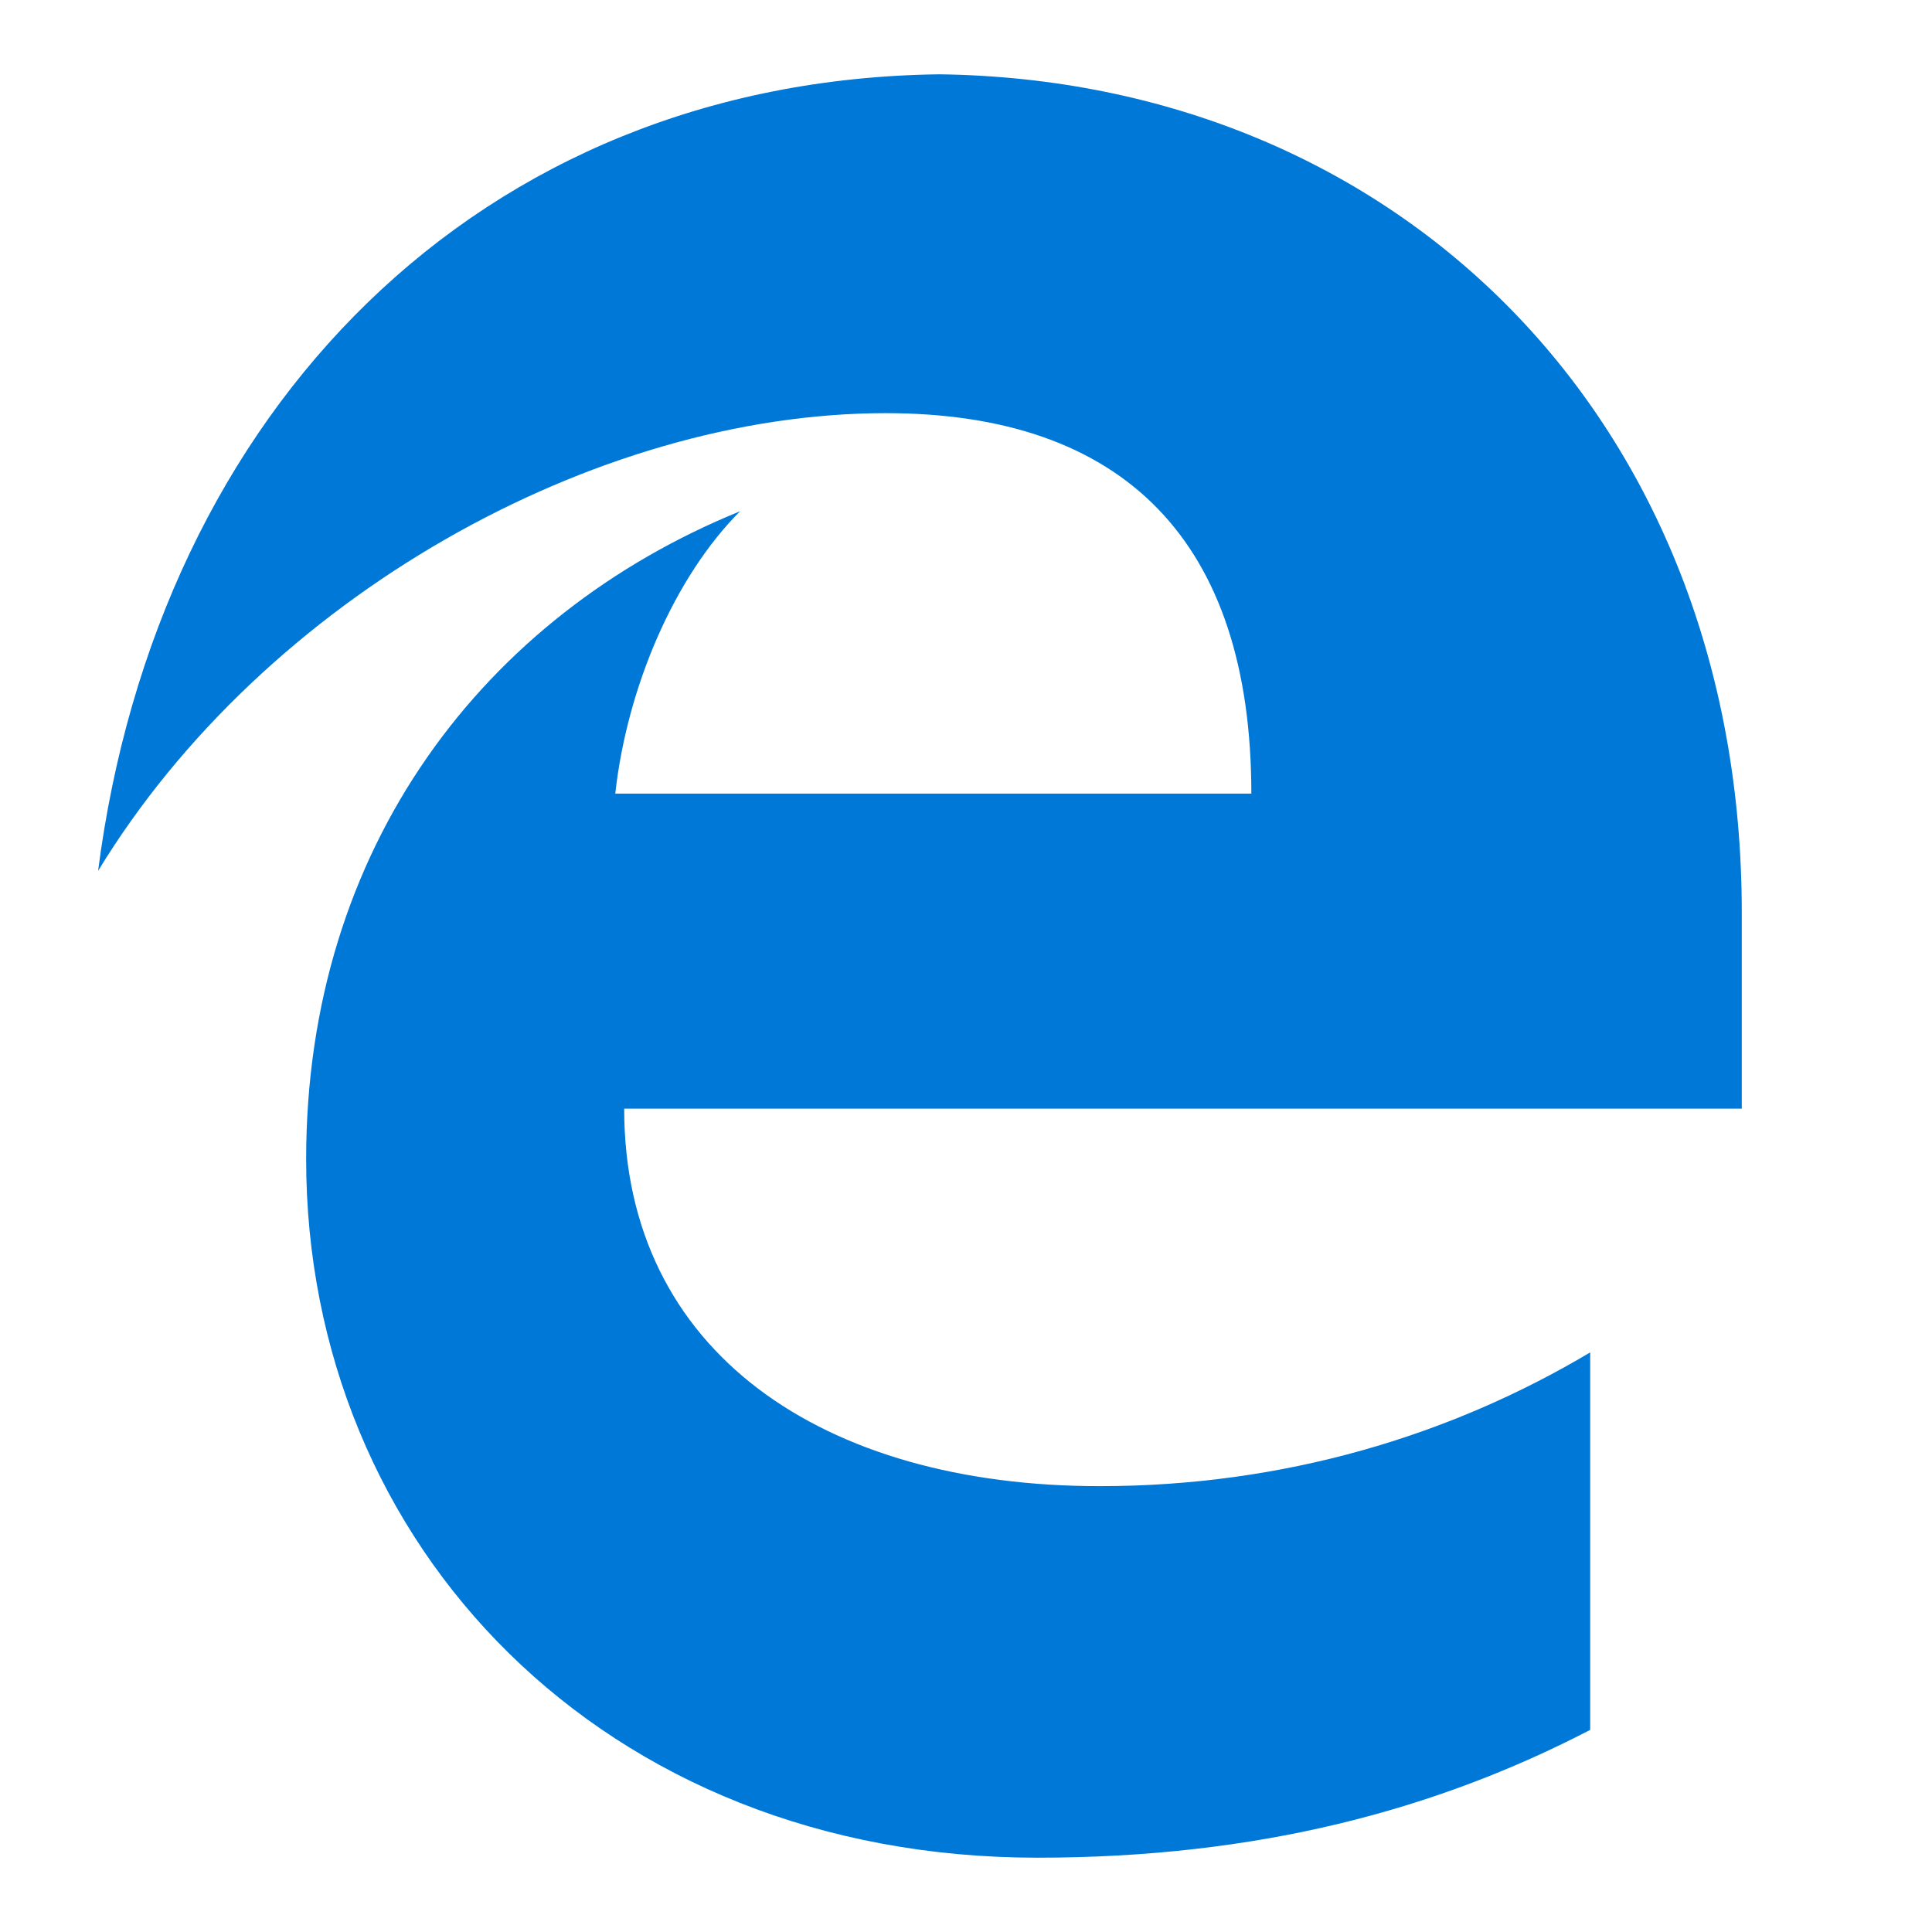
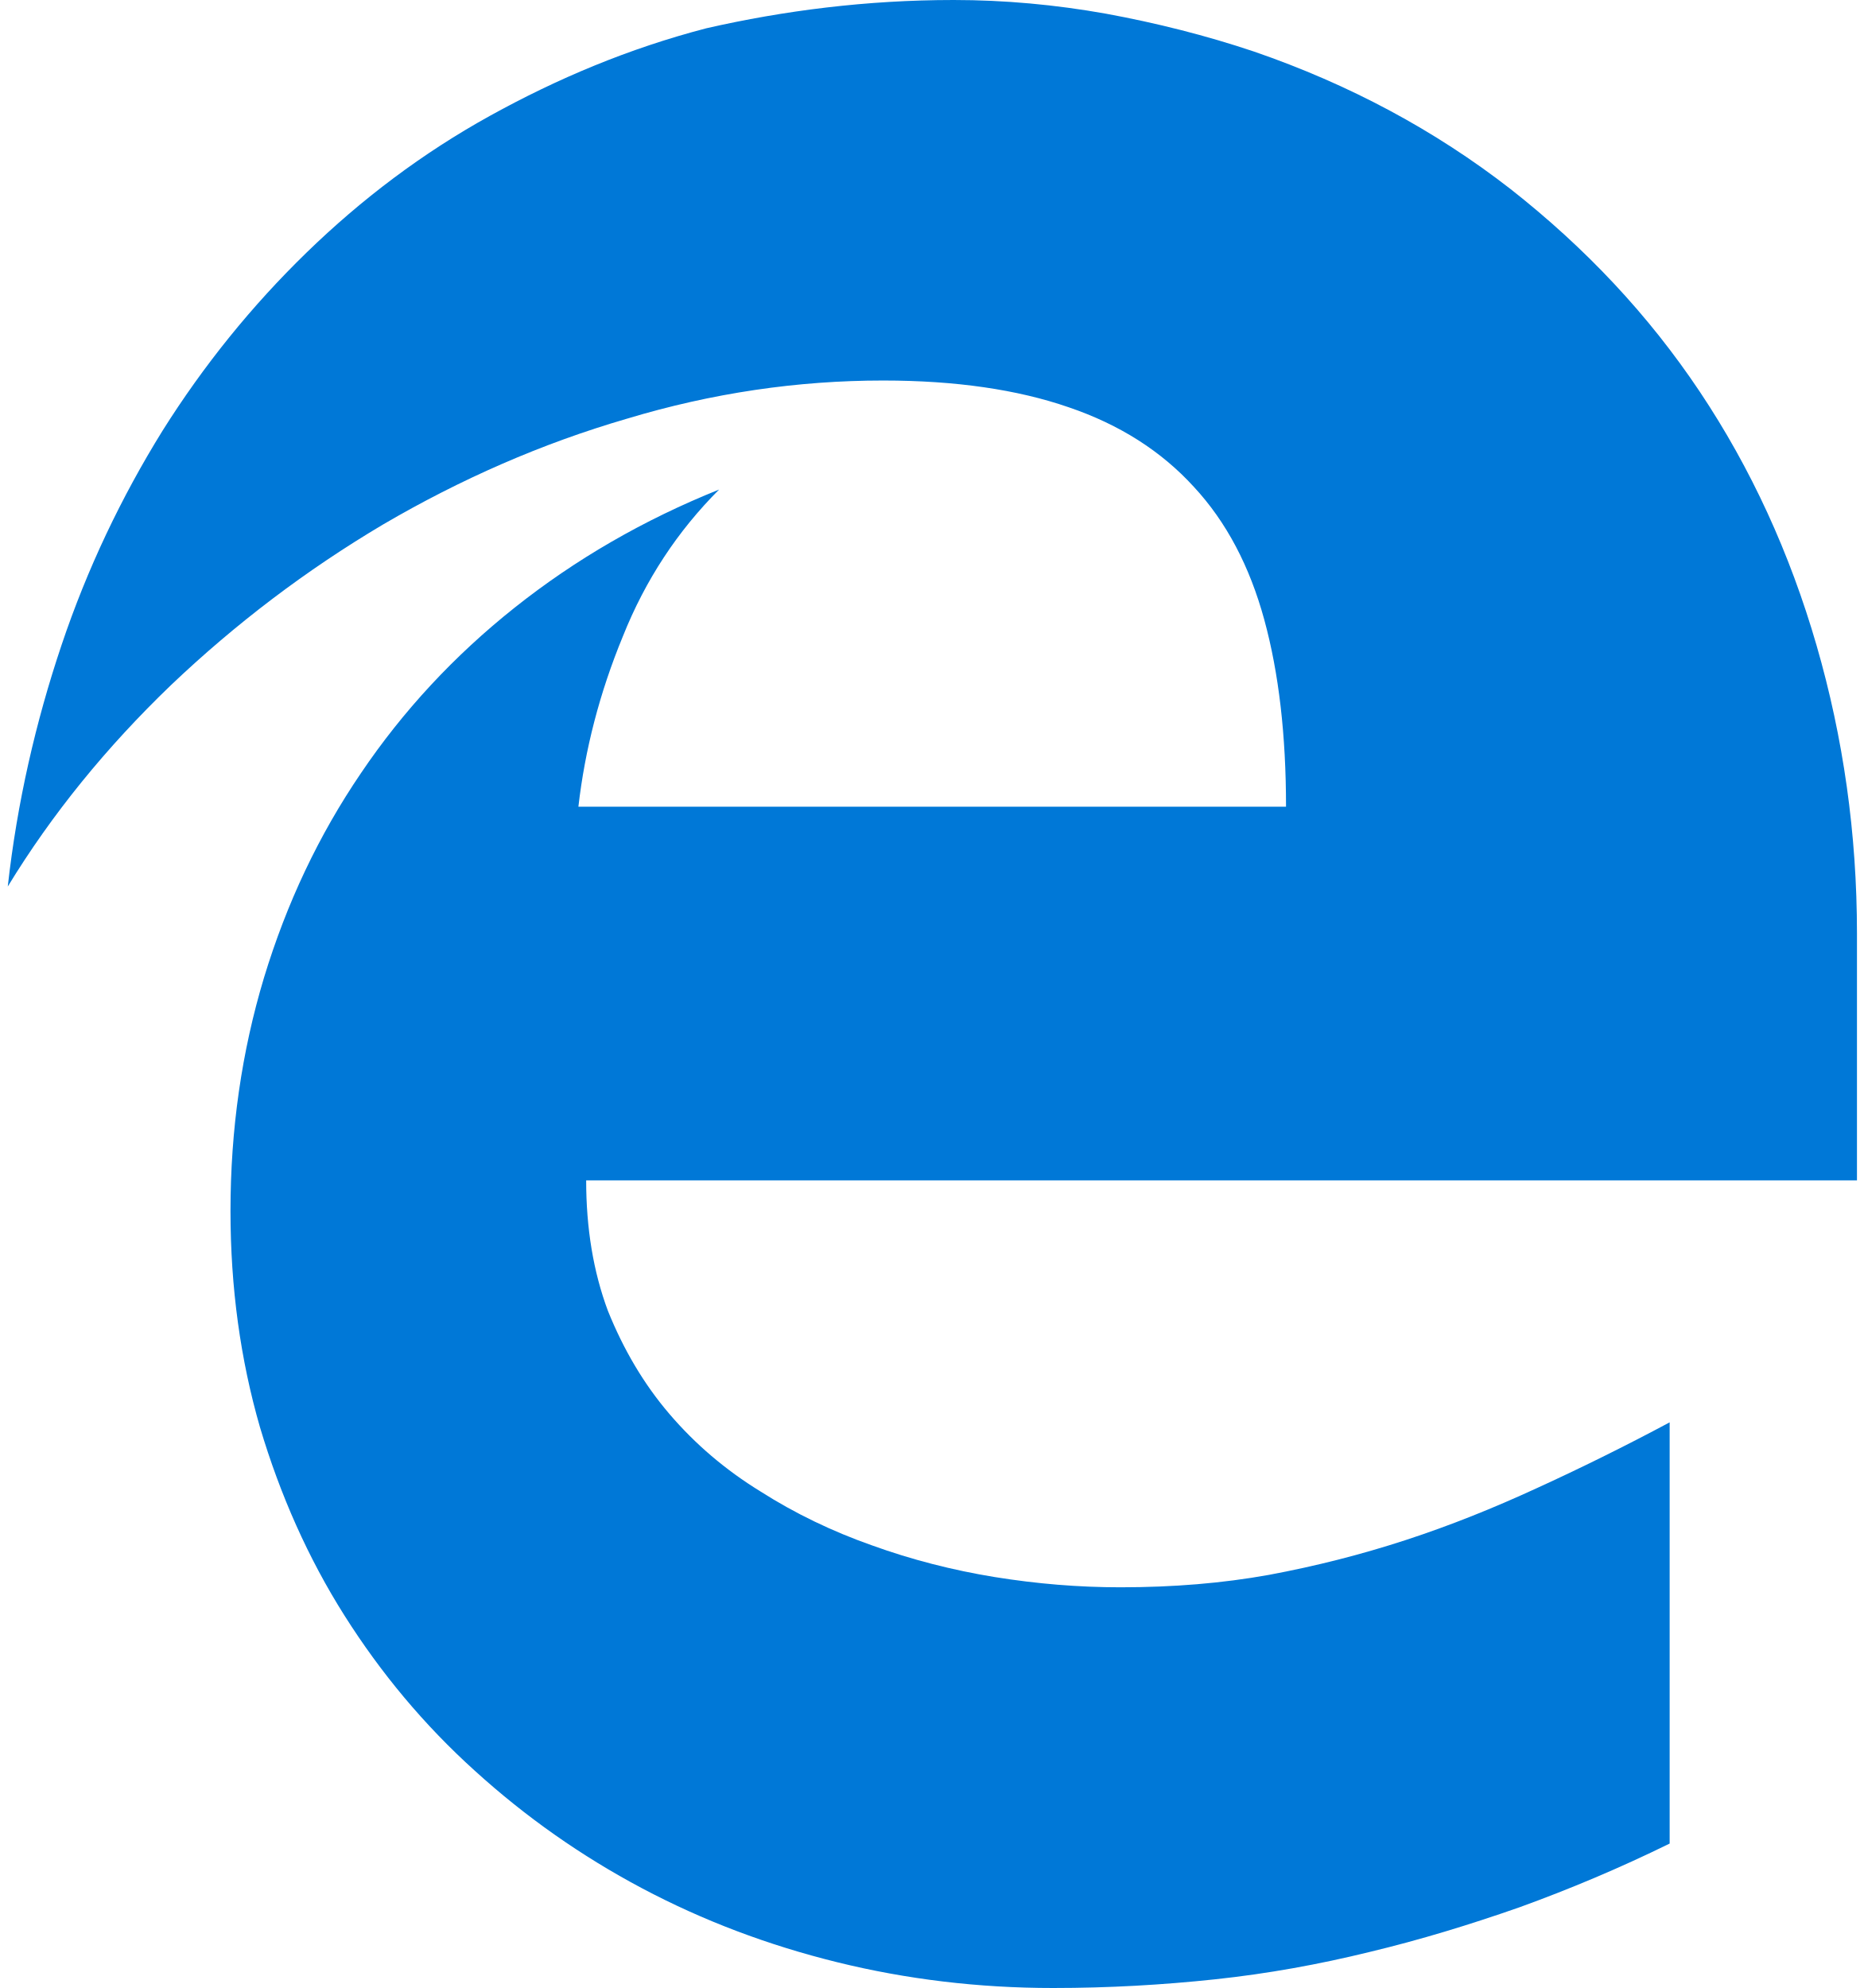
- <svg xmlns="http://www.w3.org/2000/svg" viewBox="-3.3 -2.5 65 65">
-   <path fill="#0078d7" d="M55.3 28.2c0-16.6-11.6-28-27-28.2C12.8.2 2 11.3 0 26.8c5.6-9.2 16.7-15.4 26.5-15.4 8 0 12.3 4.3 12.3 12.8H17.4c.4-3.6 2-7.3 4.2-9.5C13 18.2 7 26 7 36.5 7 49.5 17 60 31.6 60c7.4 0 13.4-1.6 18.6-4.3V43c-4.7 2.8-10.3 4.5-16.5 4.5-9.3 0-16-4.5-16-12.7h37.6v-6.6z" />
+ <svg xmlns="http://www.w3.org/2000/svg" version="1.1" viewBox="0 0 60 64">
+   <path d="m18.87 38c0 1.54 0.23 2.94 0.7 4.2 0.5 1.24 1.15 2.35 1.98 3.32s1.8 1.8 2.94 2.5c1.1 0.7 2.3 1.28 3.58 1.73 1.27 0.46 2.6 0.8 3.95 1.02 1.37 0.22 2.7 0.33 4.05 0.33 1.7 0 3.28-0.13 4.78-0.4 1.5-0.28 2.96-0.65 4.4-1.12s2.83-1.03 4.22-1.67c1.4-0.64 2.82-1.34 4.28-2.12v13.56c-1.63 0.8-3.23 1.47-4.83 2.05-1.6 0.56-3.2 1.05-4.83 1.44-1.63 0.4-3.28 0.7-4.97 0.88s-3.42 0.28-5.22 0.28c-2.4 0-4.72-0.28-6.95-0.83s-4.32-1.34-6.28-2.38-3.75-2.3-5.38-3.78c-1.64-1.48-3.03-3.15-4.2-5s-2.07-3.88-2.72-6.06c-0.63-2.18-0.95-4.5-0.95-6.96 0-2.63 0.36-5.13 1.08-7.52 0.73-2.4 1.76-4.58 3.12-6.58 1.35-2 3-3.78 4.95-5.33s4.14-2.82 6.58-3.8c-1.33 1.33-2.37 2.9-3.1 4.73-0.75 1.82-1.22 3.65-1.43 5.48h22.78c0-2.3-0.23-4.3-0.7-6.02s-1.22-3.15-2.27-4.28c-1.04-1.14-2.38-2-4.03-2.56-1.65-0.57-3.64-0.86-5.97-0.86-2.75 0-5.5 0.4-8.25 1.23-2.75 0.8-5.36 1.95-7.84 3.4-2.48 1.47-4.76 3.2-6.84 5.18-2.08 2-3.83 4.15-5.25 6.48 0.3-2.7 0.9-5.3 1.73-7.77s1.93-4.77 3.25-6.9c1.32-2.1 2.87-4.02 4.64-5.74s3.73-3.2 5.9-4.4 4.47-2.17 6.97-2.82c2.5-0.57 5.16-0.91 7.96-0.91 1.64 0 3.27 0.15 4.9 0.44 1.63 0.3 3.22 0.7 4.77 1.22 3.08 1.06 5.83 2.54 8.25 4.42 2.42 1.9 4.45 4.06 6.1 6.53s2.9 5.2 3.76 8.17 1.3 6.06 1.3 9.27v7.95h-40.91z" fill="#0078D7" />
</svg>
